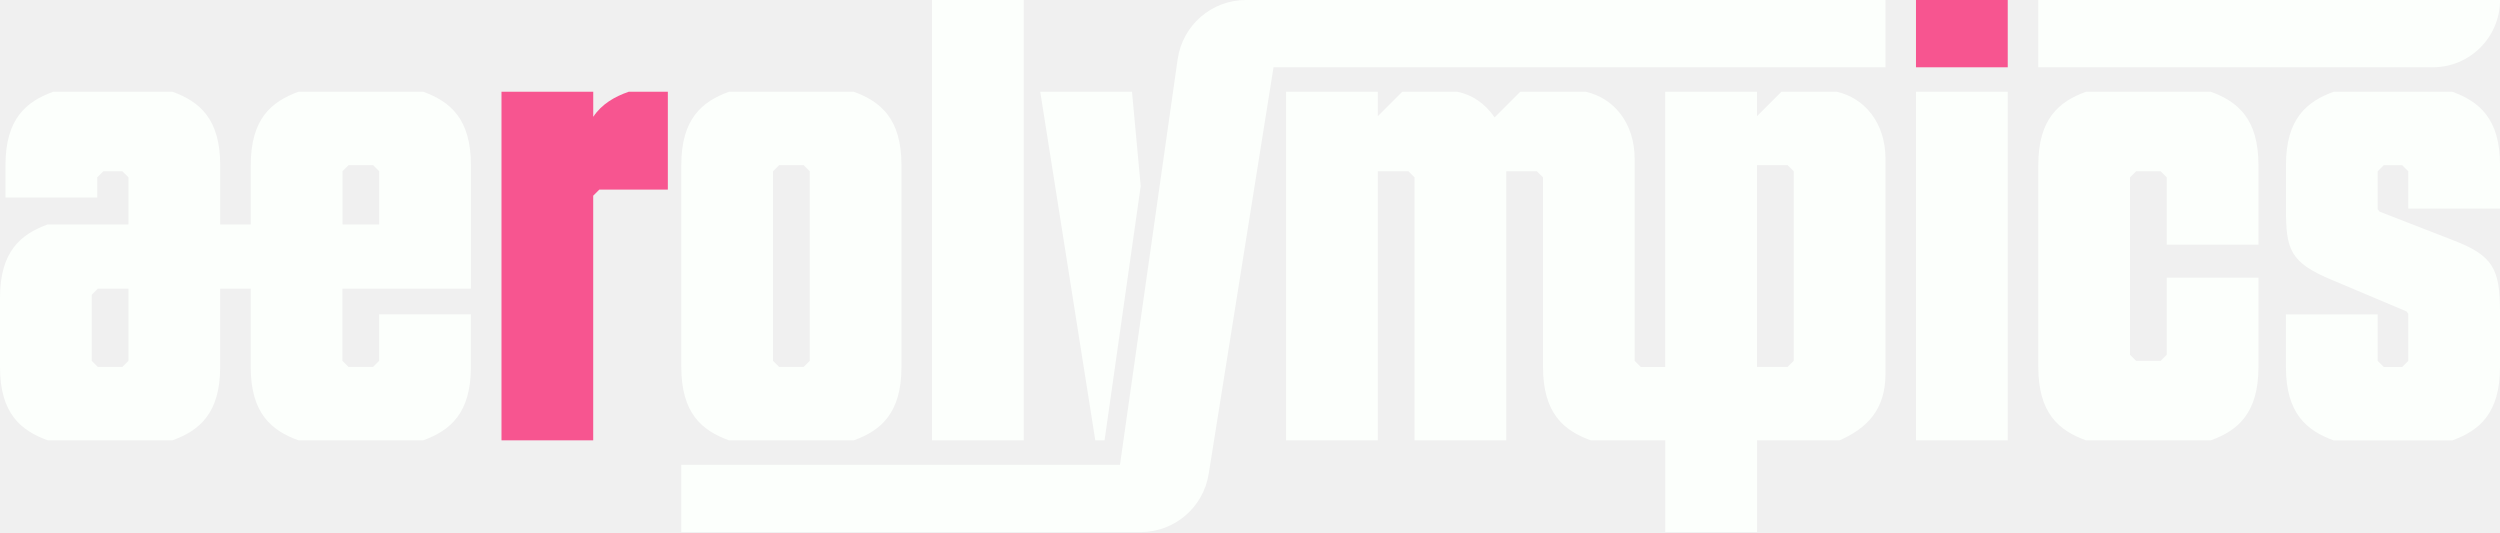
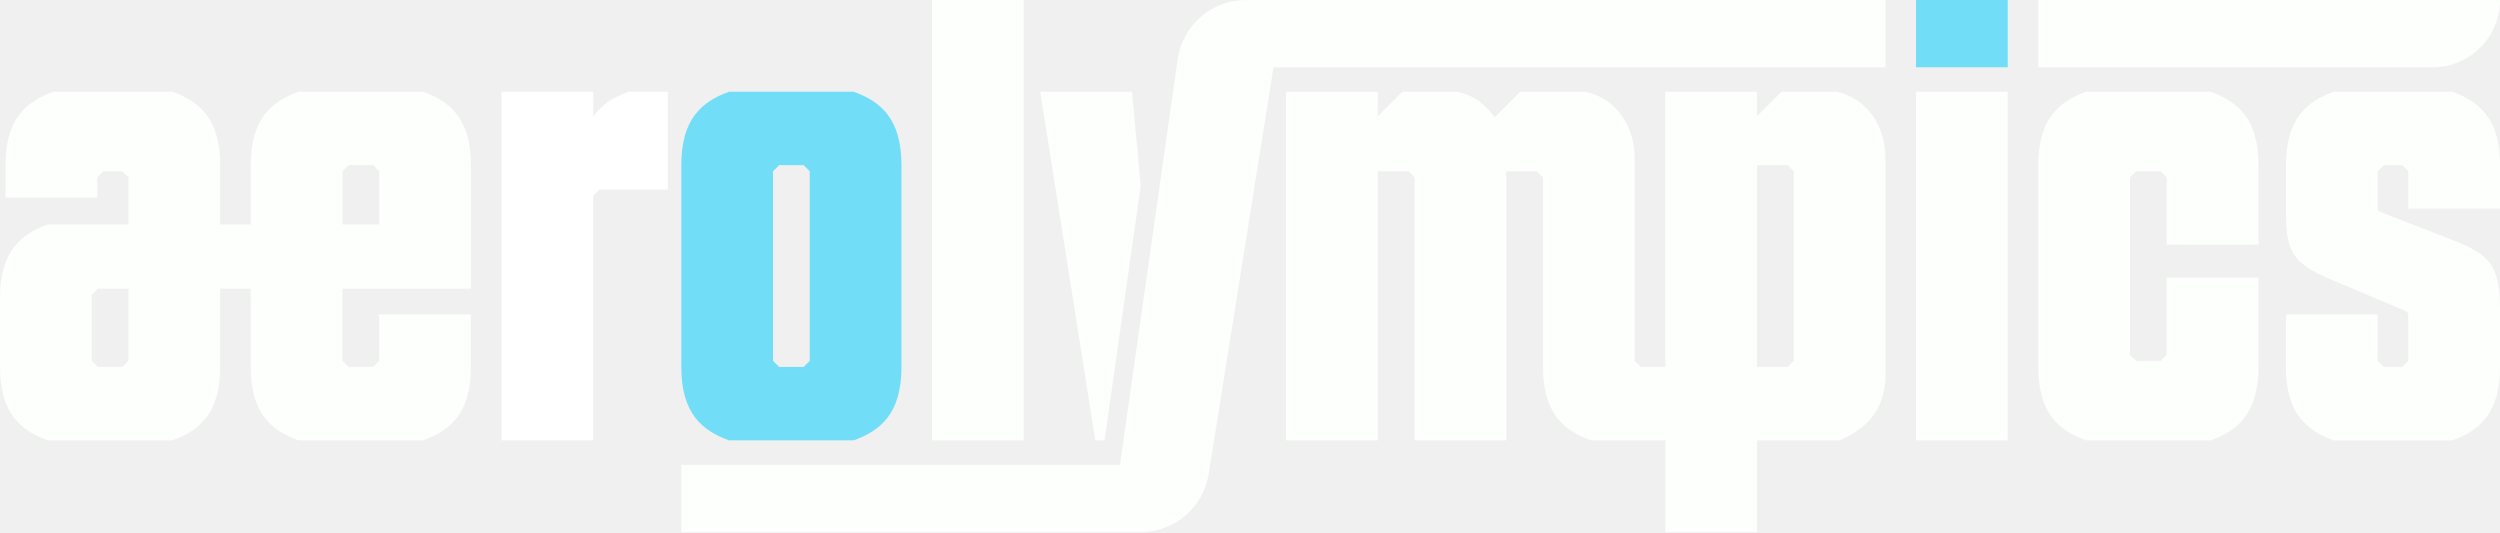
<svg xmlns="http://www.w3.org/2000/svg" id="Layer_2" data-name="Layer 2" viewBox="0 0 696.98 148.35">
  <defs>
    <style>
      .cls-1 {
-         fill: #f75590;
+         fill: #fcfffc;
      }

-       .cls-1, .cls-2 {
+       .cls-1, .cls-2, .cls-3 {
        stroke-width: 0px;
      }

      .cls-2 {
-         fill: #fcfffc;
+         fill: #72ddf7;
+       }
+ 
+       .cls-3 {
+         fill: #fff;
      }
    </style>
  </defs>
  <g id="color">
    <g id="logo">
-       <path class="cls-1" d="M139.81,122.77V25.58h25.58v6.99c2.39-3.58,5.97-5.63,9.89-6.99h10.91v27.28h-19.1l-1.71,1.7v68.21h-25.58Z" />
+       <path class="cls-3" d="M139.81,122.77V25.58h25.58v6.99c2.39-3.58,5.97-5.63,9.89-6.99h10.91v27.28h-19.1l-1.71,1.7v68.21h-25.58Z" />
      <path class="cls-2" d="M238.02,122.77h-34.78c-7.5-2.73-13.3-7.5-13.3-20.46v-56.27c0-12.96,5.8-17.73,13.3-20.46h34.78c7.5,2.73,13.3,7.5,13.3,20.46v56.27c0,12.96-5.8,17.73-13.3,20.46ZM215.51,100.6l1.71,1.7h6.82l1.71-1.7v-52.86l-1.71-1.7h-6.82l-1.71,1.7v52.86Z" />
-       <path class="cls-2" d="M259.83,0h25.58v122.77h-25.58V0Z" />
-       <rect class="cls-2" x="534.16" y="25.58" width="25.58" height="97.19" />
-       <path class="cls-2" d="M629.64,102.31c0,12.96-5.8,17.73-13.3,20.46h-34.78c-7.5-2.73-13.3-7.5-13.3-20.46v-56.27c0-12.96,5.8-17.73,13.3-20.46h34.78c7.5,2.73,13.3,7.5,13.3,20.46v22.17h-25.58v-18.76l-1.71-1.7h-6.82l-1.71,1.7v49.45l1.71,1.71h6.82l1.71-1.71v-21.48h25.58v24.89Z" />
-       <path class="cls-2" d="M637.31,58.15v-12.11c0-12.96,5.8-17.73,13.3-20.46h33.08c7.5,2.73,13.3,7.5,13.3,20.46v12.11h-25.58v-10.4l-1.71-1.7h-5.12l-1.7,1.7v10.57l.51.68,20.63,8.02c11.08,4.26,12.96,8.01,12.96,19.95v15.35c0,12.96-5.8,17.73-13.3,20.46h-33.08c-7.5-2.73-13.3-7.5-13.3-20.46v-14.66h25.58v12.96l1.7,1.7h5.12l1.71-1.7v-13.13l-.51-.68-20.63-8.7c-11.94-4.95-12.96-8.53-12.96-19.95Z" />
-       <path class="cls-2" d="M512,25.58h-15.35l-6.82,6.82v-6.82h-25.58v76.73h-6.81l-1.71-1.7v-56.27c0-10.23-5.97-17.05-13.64-18.76h-18.24l-7.16,7.16c-2.56-3.75-6.14-6.31-10.4-7.16h-15.35l-6.82,6.82v-6.82h-25.58v97.19h25.58V47.74h8.53l1.71,1.7v73.32h25.58V47.74h8.53l1.71,1.7v52.86c0,12.96,5.8,17.73,13.3,20.46h20.79v25.58h25.58v-25.58h23.02c7.67-3.41,12.79-8.53,12.79-18.59v-59.85c0-10.23-5.97-17.05-13.64-18.76ZM489.83,102.31v-56.27h8.53l1.71,1.7v52.86l-1.71,1.7h-8.53Z" />
-       <path class="cls-2" d="M328.32,16.51l-16.08,113.07h-122.3v18.76h128.05c9.45,0,17.49-6.87,18.98-16.2l18.08-113.39h170.6V0h-178.29c-9.57,0-17.68,7.04-19.03,16.51Z" />
-       <polygon class="cls-2" points="315.59 25.58 318.02 51.88 307.94 122.77 305.36 122.77 290.01 25.58 315.59 25.58" />
-       <path class="cls-2" d="M131.29,80.48v-34.44c0-12.96-5.8-17.73-13.3-20.46h-34.78c-7.5,2.73-13.3,7.5-13.3,20.46v16.54h-8.52v-16.54c0-12.96-5.8-17.73-13.3-20.46H14.83c-7.5,2.73-13.3,7.5-13.3,20.46v9.03h25.58v-5.63l1.71-1.7h5.29l1.71,1.7v13.13H13.3c-7.5,2.73-13.3,7.5-13.3,20.46v19.27c0,12.96,5.8,17.73,13.3,20.46h34.78c7.5-2.73,13.3-7.5,13.3-20.46v-21.83h8.52v21.83c0,12.96,5.8,17.73,13.3,20.46h34.78c7.5-2.73,13.3-7.5,13.3-20.46v-14.66h-25.58v12.96l-1.71,1.7h-6.82l-1.71-1.7v-20.12h35.81ZM95.48,47.74l1.71-1.7h6.82l1.71,1.7v14.83h-10.23v-14.83ZM35.81,100.6l-1.71,1.7h-6.82l-1.7-1.7v-18.42l1.7-1.7h8.53v20.12Z" />
-       <rect class="cls-1" x="534.16" width="25.58" height="18.76" />
-       <path class="cls-2" d="M568.26,18.76h109.97c10.36,0,18.76-8.4,18.76-18.76h0s-128.73,0-128.73,0v18.76Z" />
+       <path class="cls-1" d="M259.83,0h25.58v122.77h-25.58V0Z" />
+       <rect class="cls-1" x="534.16" y="25.58" width="25.58" height="97.19" />
+       <path class="cls-1" d="M629.64,102.31c0,12.96-5.8,17.73-13.3,20.46h-34.78c-7.5-2.73-13.3-7.5-13.3-20.46v-56.27c0-12.96,5.8-17.73,13.3-20.46h34.78c7.5,2.73,13.3,7.5,13.3,20.46v22.17h-25.58v-18.76l-1.71-1.7h-6.82l-1.71,1.7v49.45l1.71,1.71h6.82l1.71-1.71v-21.48h25.58v24.89Z" />
+       <path class="cls-1" d="M637.31,58.15v-12.11c0-12.96,5.8-17.73,13.3-20.46h33.08c7.5,2.73,13.3,7.5,13.3,20.46v12.11h-25.58v-10.4l-1.71-1.7h-5.12l-1.7,1.7v10.57l.51.68,20.63,8.02c11.08,4.26,12.96,8.01,12.96,19.95v15.35c0,12.96-5.8,17.73-13.3,20.46h-33.08c-7.5-2.73-13.3-7.5-13.3-20.46v-14.66h25.58v12.96l1.7,1.7h5.12l1.71-1.7v-13.13l-.51-.68-20.63-8.7c-11.94-4.95-12.96-8.53-12.96-19.95Z" />
+       <path class="cls-1" d="M512,25.58h-15.35l-6.82,6.82v-6.82h-25.58v76.73h-6.81l-1.71-1.7v-56.27c0-10.23-5.97-17.05-13.64-18.76h-18.24l-7.16,7.16c-2.56-3.75-6.14-6.31-10.4-7.16h-15.35l-6.82,6.82v-6.82h-25.58v97.19h25.58V47.74h8.53l1.71,1.7v73.32h25.58V47.74h8.53l1.71,1.7v52.86c0,12.96,5.8,17.73,13.3,20.46h20.79v25.58h25.58v-25.58h23.02c7.67-3.41,12.79-8.53,12.79-18.59v-59.85c0-10.23-5.97-17.05-13.64-18.76ZM489.83,102.31v-56.27h8.53l1.71,1.7v52.86l-1.71,1.7h-8.53Z" />
+       <path class="cls-1" d="M328.32,16.51l-16.08,113.07h-122.3v18.76h128.05c9.45,0,17.49-6.87,18.98-16.2l18.08-113.39h170.6V0h-178.29c-9.57,0-17.68,7.04-19.03,16.51Z" />
+       <polygon class="cls-1" points="315.59 25.58 318.02 51.88 307.94 122.77 305.36 122.77 290.01 25.58 315.59 25.58" />
+       <path class="cls-1" d="M131.29,80.48v-34.44c0-12.96-5.8-17.73-13.3-20.46h-34.78c-7.5,2.73-13.3,7.5-13.3,20.46v16.54h-8.52v-16.54c0-12.96-5.8-17.73-13.3-20.46H14.83c-7.5,2.73-13.3,7.5-13.3,20.46v9.03h25.58v-5.63l1.71-1.7h5.29l1.71,1.7v13.13H13.3c-7.5,2.73-13.3,7.5-13.3,20.46v19.27c0,12.96,5.8,17.73,13.3,20.46h34.78c7.5-2.73,13.3-7.5,13.3-20.46v-21.83h8.52v21.83c0,12.96,5.8,17.73,13.3,20.46h34.78c7.5-2.73,13.3-7.5,13.3-20.46v-14.66h-25.58v12.96l-1.71,1.7h-6.82l-1.71-1.7v-20.12h35.81ZM95.48,47.74l1.71-1.7h6.82l1.71,1.7v14.83h-10.23v-14.83ZM35.81,100.6l-1.71,1.7h-6.82l-1.7-1.7v-18.42l1.7-1.7h8.53v20.12Z" />
+       <rect class="cls-2" x="534.16" width="25.58" height="18.76" />
+       <path class="cls-1" d="M568.26,18.76h109.97c10.36,0,18.76-8.4,18.76-18.76h0s-128.73,0-128.73,0v18.76Z" />
    </g>
  </g>
</svg>
